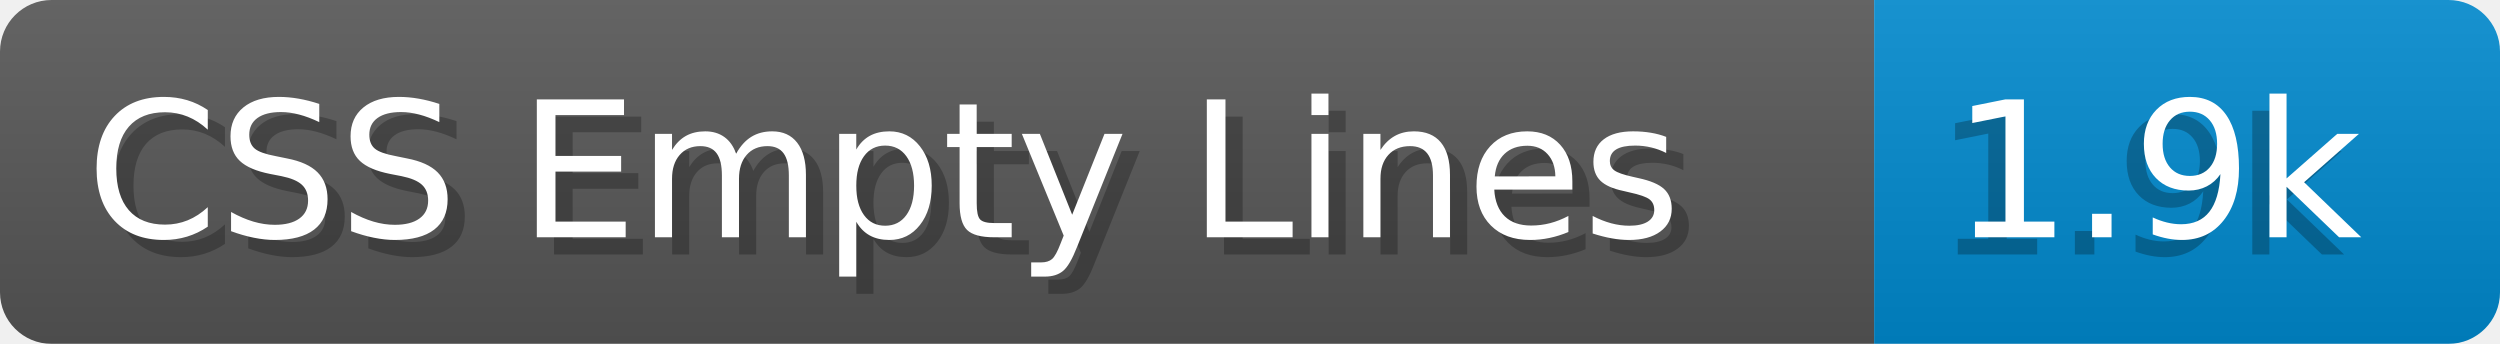
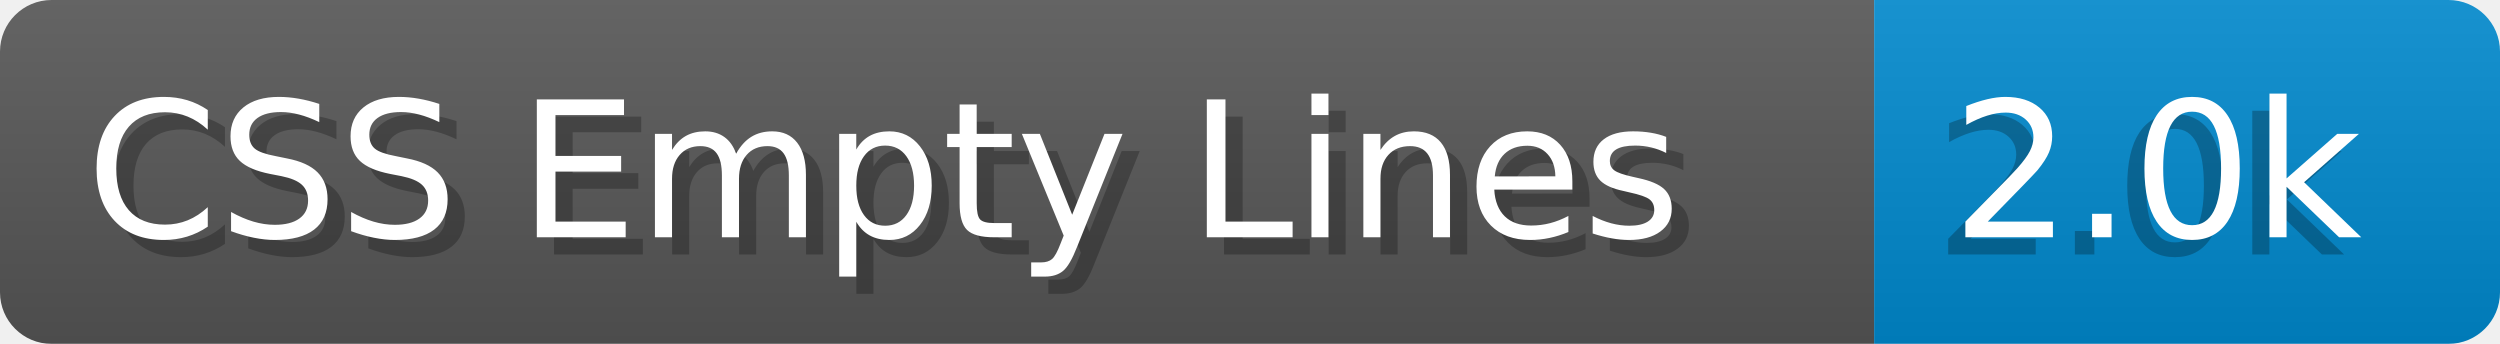
- <svg xmlns="http://www.w3.org/2000/svg" width="145.4" height="20" viewBox="0 0 1454.0 200" role="img" aria-label="CSS Empty Lines: 1.9k">
+ <svg xmlns="http://www.w3.org/2000/svg" width="145.4" height="20" viewBox="0 0 1454.0 200" role="img" aria-label="CSS Empty Lines: 2.0k">
  <linearGradient id="a" x2="0" y2="100%">
    <stop offset="0" stop-opacity=".1" stop-color="#EEE" />
    <stop offset="1" stop-opacity=".1" />
  </linearGradient>
  <mask id="m">
    <rect width="1454.0" height="200" rx="30" fill="#FFF" />
  </mask>
  <g mask="url(#m)">
    <rect width="1090.0" height="200" fill="#555" />
    <rect width="364.0" height="200" fill="#08C" x="1090.0" />
    <rect width="1454.0" height="200" fill="url(#a)" />
  </g>
  <g aria-hidden="true" fill="#fff" text-anchor="start" font-family="Verdana,DejaVu Sans,sans-serif" font-size="110">
    <text x="60" y="148" textLength="990.0" fill="#000" opacity="0.25">CSS Empty Lines</text>
    <text x="50" y="138" textLength="990.0">CSS Empty Lines</text>
-     <text x="1125.0" y="148" textLength="264.0" fill="#000" opacity="0.25">1.9k</text>
-     <text x="1135.0" y="138" textLength="264.0">1.9k</text>
+     <text x="1125.0" y="148" textLength="264.0" fill="#000" opacity="0.25">2.0k</text>
+     <text x="1135.0" y="138" textLength="264.0">2.0k</text>
  </g>
</svg>
